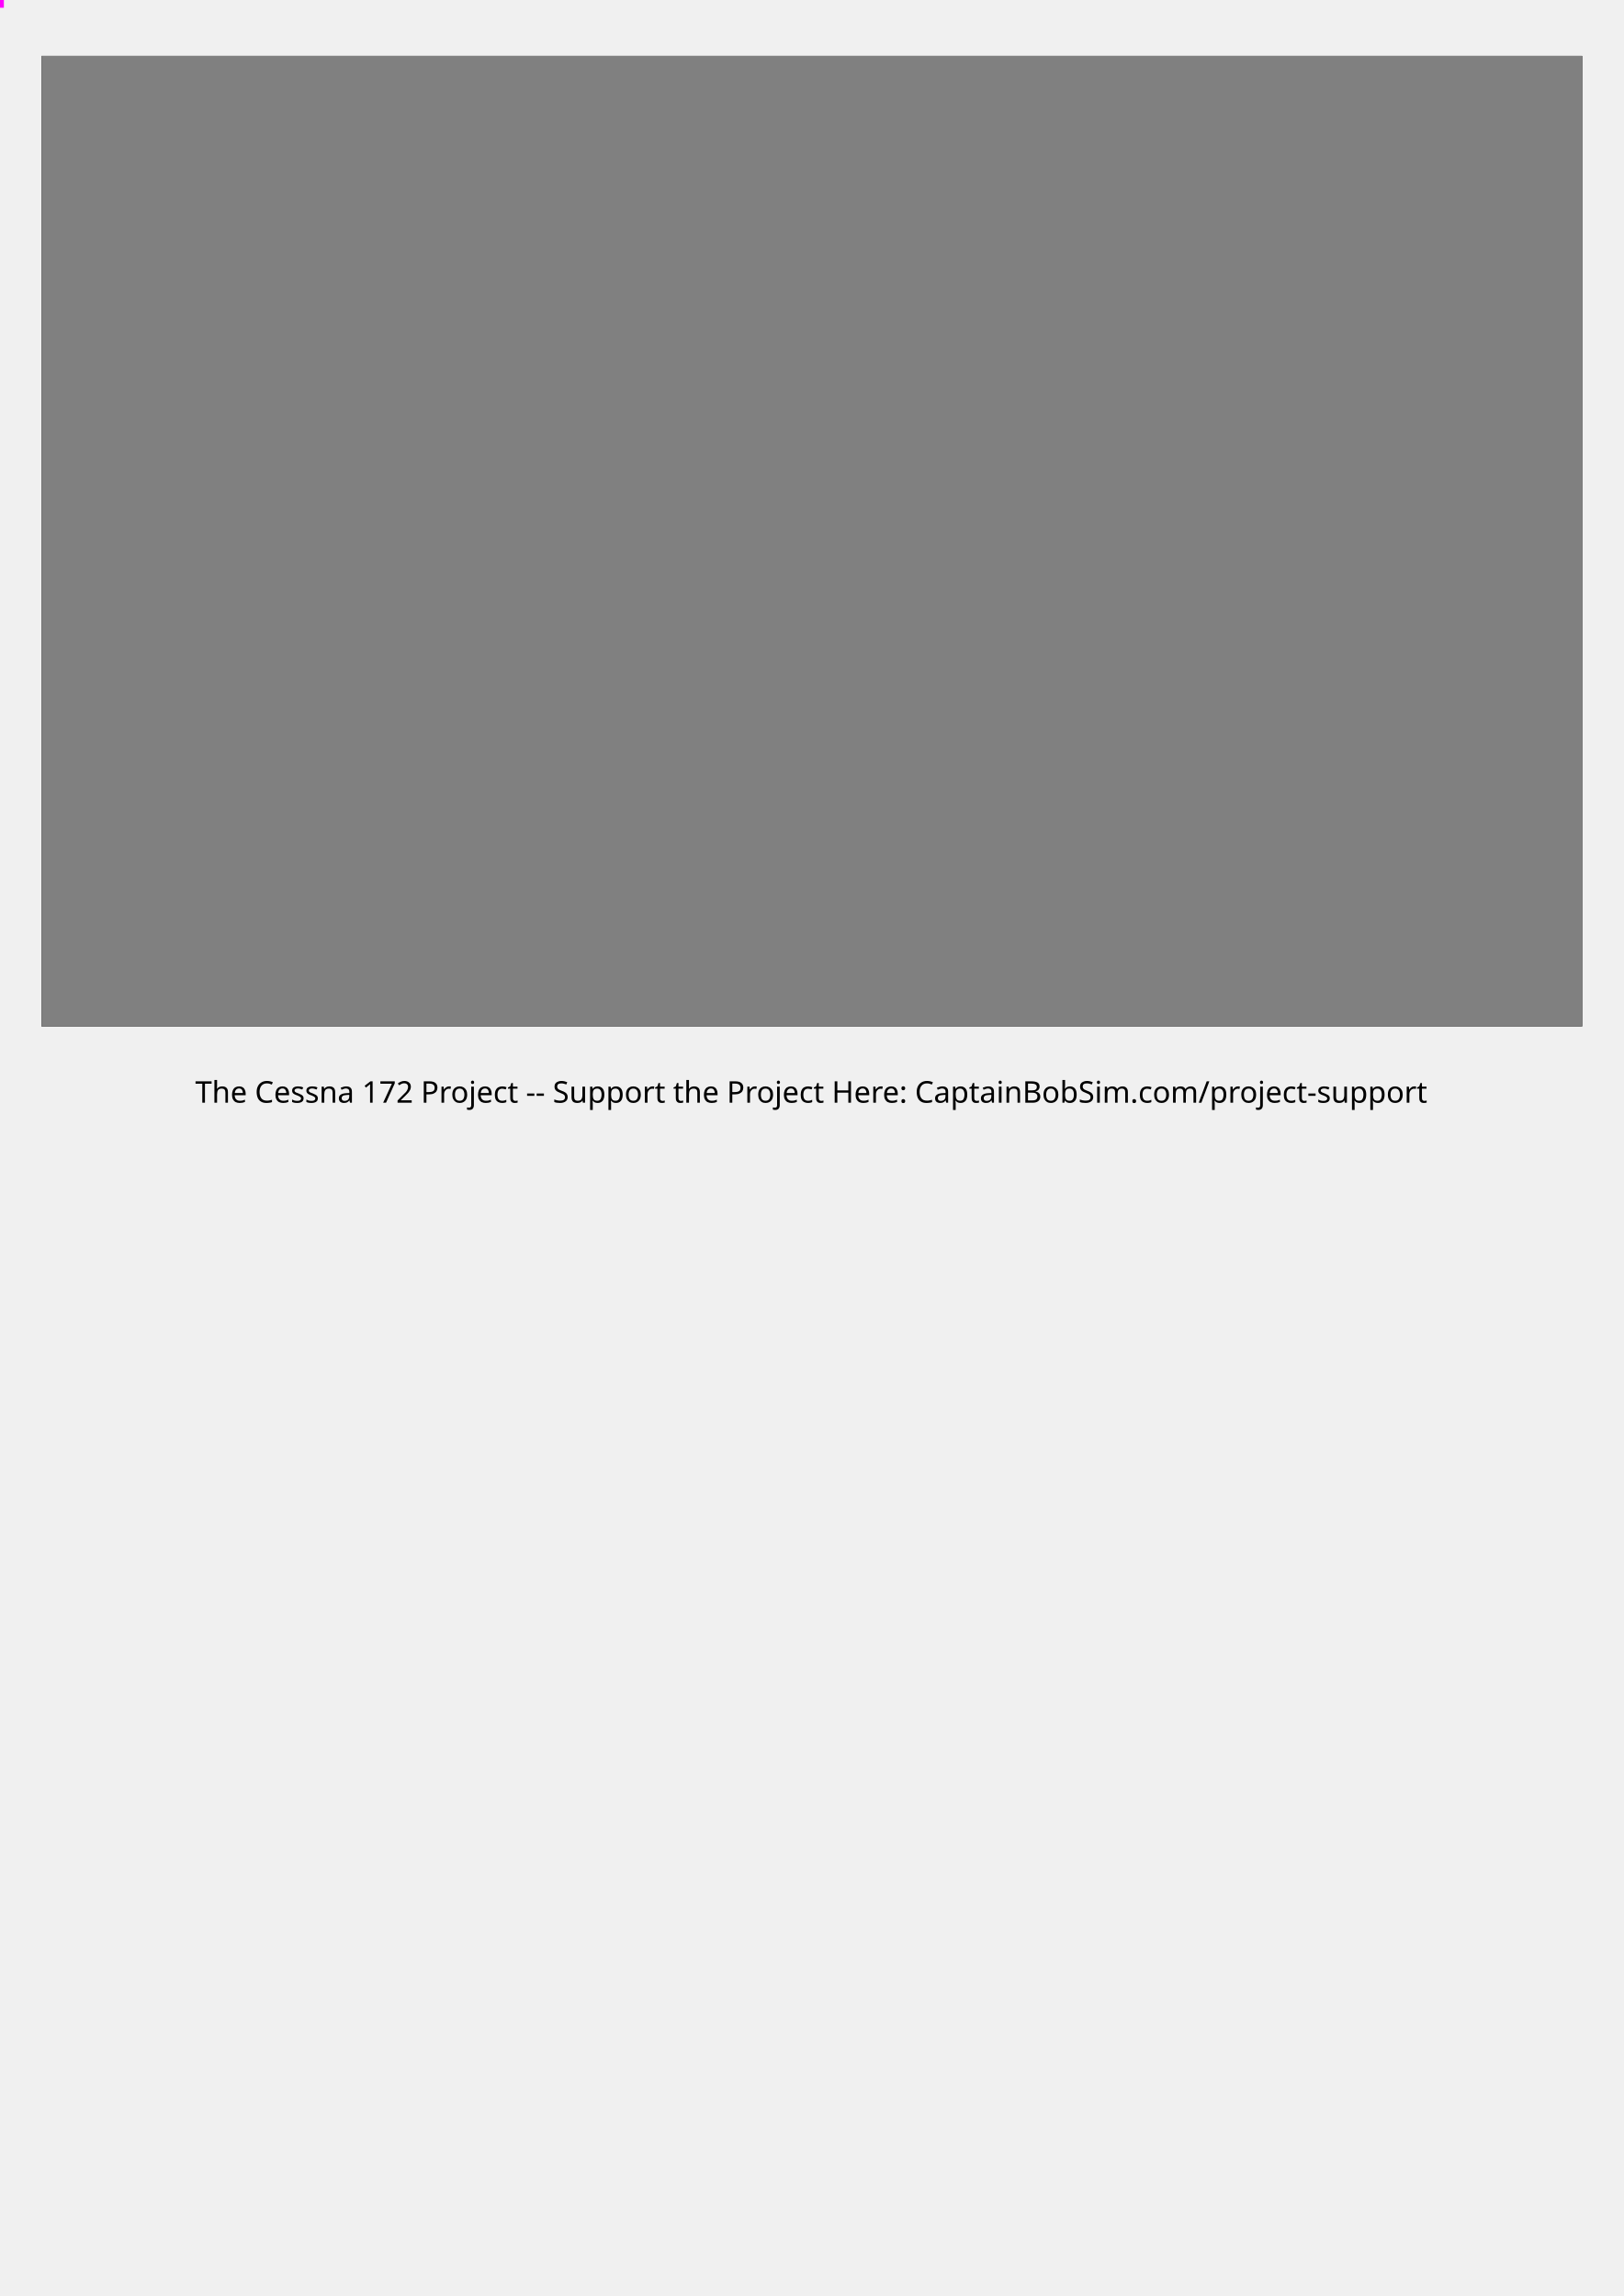
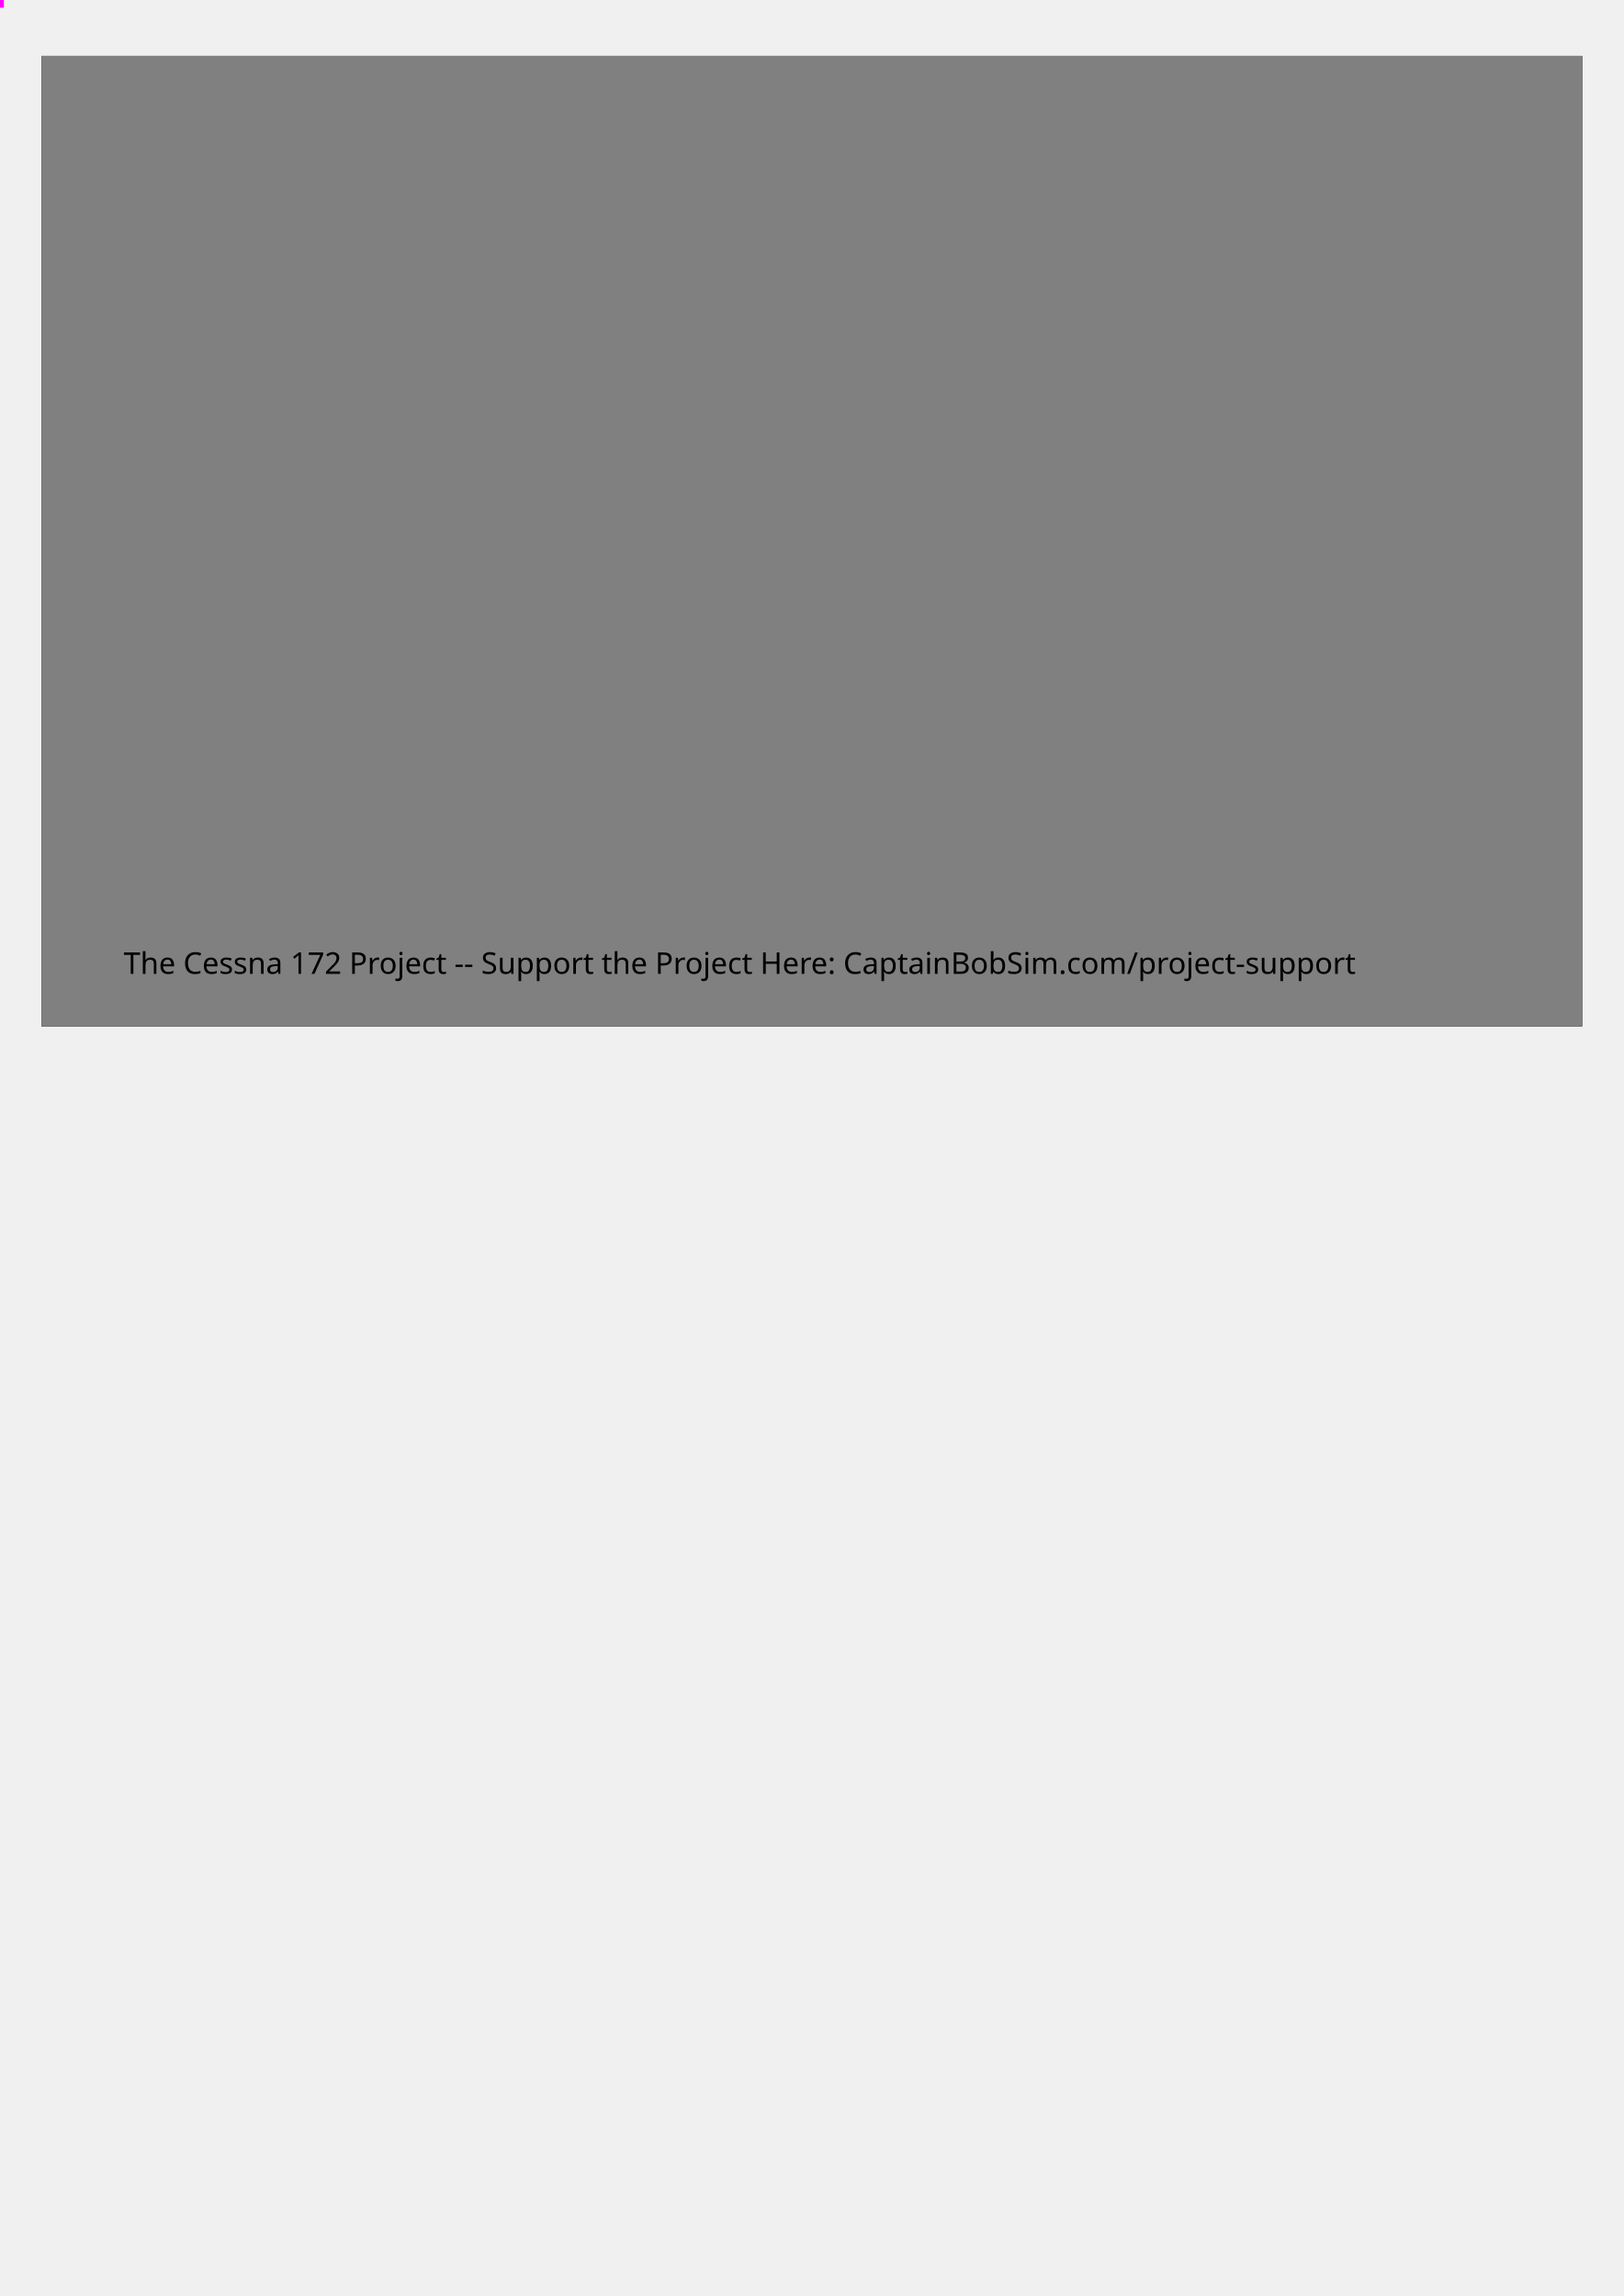
<svg xmlns="http://www.w3.org/2000/svg" width="210mm" height="297mm" viewBox="0 0 210 297" version="1.1" id="svg5">
  <defs id="defs2">
    <rect x="-155.355" y="532.279" width="806.155" height="54.599" id="rect2221" />
    <rect x="-155.355" y="532.279" width="806.155" height="54.599" id="rect826" />
  </defs>
  <g id="layer1" style="display:inline">
    <g id="layer6" style="display:none">
      <g id="g824" style="display:inline" transform="translate(0,134.1383)">
        <rect style="fill:#bc2a45;fill-opacity:1;fill-rule:evenodd;stroke-width:1.849;stroke-linecap:round;stroke-linejoin:round;paint-order:markers stroke fill" id="rect818" width="215.9" height="19.376" x="3.5527137e-15" y="145.262" rx="2.7382862e-06" />
        <text xml:space="preserve" transform="matrix(0.2645833,0,0,0.2645833,77.71926,4.882398)" id="text822" style="font-size:18.667px;line-height:1.25;font-family:Bahnschrift;-inkscape-font-specification:Bahnschrift;letter-spacing:-0.15px;white-space:pre;shape-inside:url(#rect826);display:inline">
-           <tspan x="-155.355" y="549.433" id="tspan1841">NO DECALS HERE ---NO DECALS HERE ---NO DECALS HERE ---</tspan>
+           <tspan x="-155.355" y="549.433" id="tspan2711">NO DECALS HERE ---NO DECALS HERE ---NO DECALS HERE ---</tspan>
        </text>
      </g>
      <g id="layer2" style="display:inline">
        <rect style="fill:#bc2a45;fill-opacity:1;fill-rule:evenodd;stroke-width:1.069;stroke-linecap:round;stroke-linejoin:round;paint-order:markers stroke fill" id="rect1281" width="215.9" height="6.477" x="3.5527137e-15" y="145.262" rx="2.7382862e-06" />
        <text xml:space="preserve" transform="matrix(0.2645833,0,0,0.2645833,77.71926,4.882398)" id="text2219" style="font-size:18.667px;line-height:1.25;font-family:Bahnschrift;-inkscape-font-specification:Bahnschrift;letter-spacing:-0.15px;white-space:pre;shape-inside:url(#rect2221);display:inline">
-           <tspan x="-155.355" y="549.433" id="tspan1843">NO DECALS HERE ---NO DECALS HERE ---NO DECALS HERE ---</tspan>
+           <tspan x="-155.355" y="549.433" id="tspan2713">NO DECALS HERE ---NO DECALS HERE ---NO DECALS HERE ---</tspan>
        </text>
      </g>
    </g>
-     <text xml:space="preserve" style="display:inline;font-size:3.881px;line-height:1.25;font-family:ChunkFive;-inkscape-font-specification:ChunkFive;letter-spacing:-0.014px;stroke-width:0.096" x="25.259" y="142.642" id="text2285">
-       <tspan id="tspan2283" style="font-style:normal;font-variant:normal;font-weight:normal;font-stretch:normal;font-size:3.881px;font-family:Impact;-inkscape-font-specification:Impact;stroke-width:0.096" x="25.259" y="142.642">The Cessna 172 Project -- Support the Project Here: CaptainBobSim.com/project-support</tspan>
-     </text>
    <text xml:space="preserve" style="font-size:3.175px;line-height:1.25;font-family:ChunkFive;-inkscape-font-specification:ChunkFive;letter-spacing:-0.04px;fill:#ffffff;stroke-width:0.265" x="74.431" y="-26.089" id="text322">
      <tspan id="tspan320" style="font-style:normal;font-variant:normal;font-weight:bold;font-stretch:normal;font-size:3.175px;font-family:Arial;-inkscape-font-specification:'Arial Bold';fill:#ffffff;stroke-width:0.265" x="74.431" y="-26.089">Design Standards:</tspan>
      <tspan style="font-style:normal;font-variant:normal;font-weight:bold;font-stretch:normal;font-size:3.175px;font-family:Arial;-inkscape-font-specification:'Arial Bold';fill:#ffffff;stroke-width:0.265" x="74.431" y="-22.039" id="tspan376">Fill holes with White</tspan>
      <tspan style="font-style:normal;font-variant:normal;font-weight:bold;font-stretch:normal;font-size:3.175px;font-family:Arial;-inkscape-font-specification:'Arial Bold';fill:#ffffff;stroke-width:0.265" x="74.431" y="-17.988" id="tspan430">Laser Engrave according to laser standards</tspan>
      <tspan style="font-style:normal;font-variant:normal;font-weight:bold;font-stretch:normal;font-size:3.175px;font-family:Arial;-inkscape-font-specification:'Arial Bold';fill:#ffffff;stroke-width:0.265" x="74.431" y="-13.938" id="tspan432">Use Laser Paper Cutout Layer</tspan>
      <tspan style="font-style:normal;font-variant:normal;font-weight:bold;font-stretch:normal;font-size:3.175px;font-family:Arial;-inkscape-font-specification:'Arial Bold';fill:#ffffff;stroke-width:0.265" x="74.431" y="-9.969" id="tspan378" />
    </text>
    <rect style="fill:#ff00ff;fill-opacity:1;fill-rule:evenodd;stroke:none;stroke-width:0.019;stroke-linecap:round;paint-order:markers stroke fill" id="rect869" width="0.5" height="1" x="0" y="0" rx="3.1546375e-07" />
  </g>
  <g id="layer3">
    <rect style="fill:#000000;fill-opacity:1;fill-rule:evenodd;stroke-width:0.716;stroke-linecap:round;stroke-linejoin:round;paint-order:markers stroke fill" id="rect3340" width="199.271" height="125.533" x="5.364" y="7.236" rx="3.8759748e-07" />
    <rect style="display:inline;fill:#808080;fill-opacity:1;fill-rule:evenodd;stroke-width:0.716;stroke-linecap:round;stroke-linejoin:round;paint-order:markers stroke fill" id="rect1532" width="199.271" height="125.533" x="5.364" y="7.236" rx="3.8759751e-07" />
  </g>
  <g id="layer5">
    <g id="layer8" style="display:none;fill:#ff00ff;fill-opacity:1;stroke:#ff00ff;stroke-opacity:1">
      <rect style="display:inline;fill:none;fill-opacity:1;fill-rule:evenodd;stroke:#ff00ff;stroke-width:0.1;stroke-linecap:round;stroke-linejoin:round;stroke-dasharray:none;stroke-opacity:1;paint-order:markers stroke fill" id="rect1219" width="215.9" height="279.4" x="0" y="0" rx="4.0846581e-07" />
    </g>
  </g>
  <g id="layer4" />
  <g id="layer7">
    <text xml:space="preserve" style="font-size:3.175px;line-height:1.25;font-family:ChunkFive;-inkscape-font-specification:ChunkFive;letter-spacing:-0.04px;fill:#ffffff;stroke-width:0.265" x="11.028" y="-9.055" id="text845">
      <tspan id="tspan843" style="font-style:normal;font-variant:normal;font-weight:bold;font-stretch:normal;font-size:3.175px;font-family:Arial;-inkscape-font-specification:'Arial Bold';fill:#ffffff;stroke-width:0.265" x="11.028" y="-9.055">ALL CAPS ARIAL</tspan>
    </text>
  </g>
+   <text xml:space="preserve" style="display:inline;font-size:3.881px;line-height:1.25;font-family:ChunkFive;-inkscape-font-specification:ChunkFive;letter-spacing:-0.014px;stroke-width:0.096" x="15.999" y="125.973" id="text2285">
+     <tspan id="tspan2283" style="font-style:normal;font-variant:normal;font-weight:normal;font-stretch:normal;font-size:3.881px;font-family:Impact;-inkscape-font-specification:Impact;stroke-width:0.096" x="15.999" y="125.973">The Cessna 172 Project -- Support the Project Here: CaptainBobSim.com/project-support</tspan>
+   </text>
</svg>
